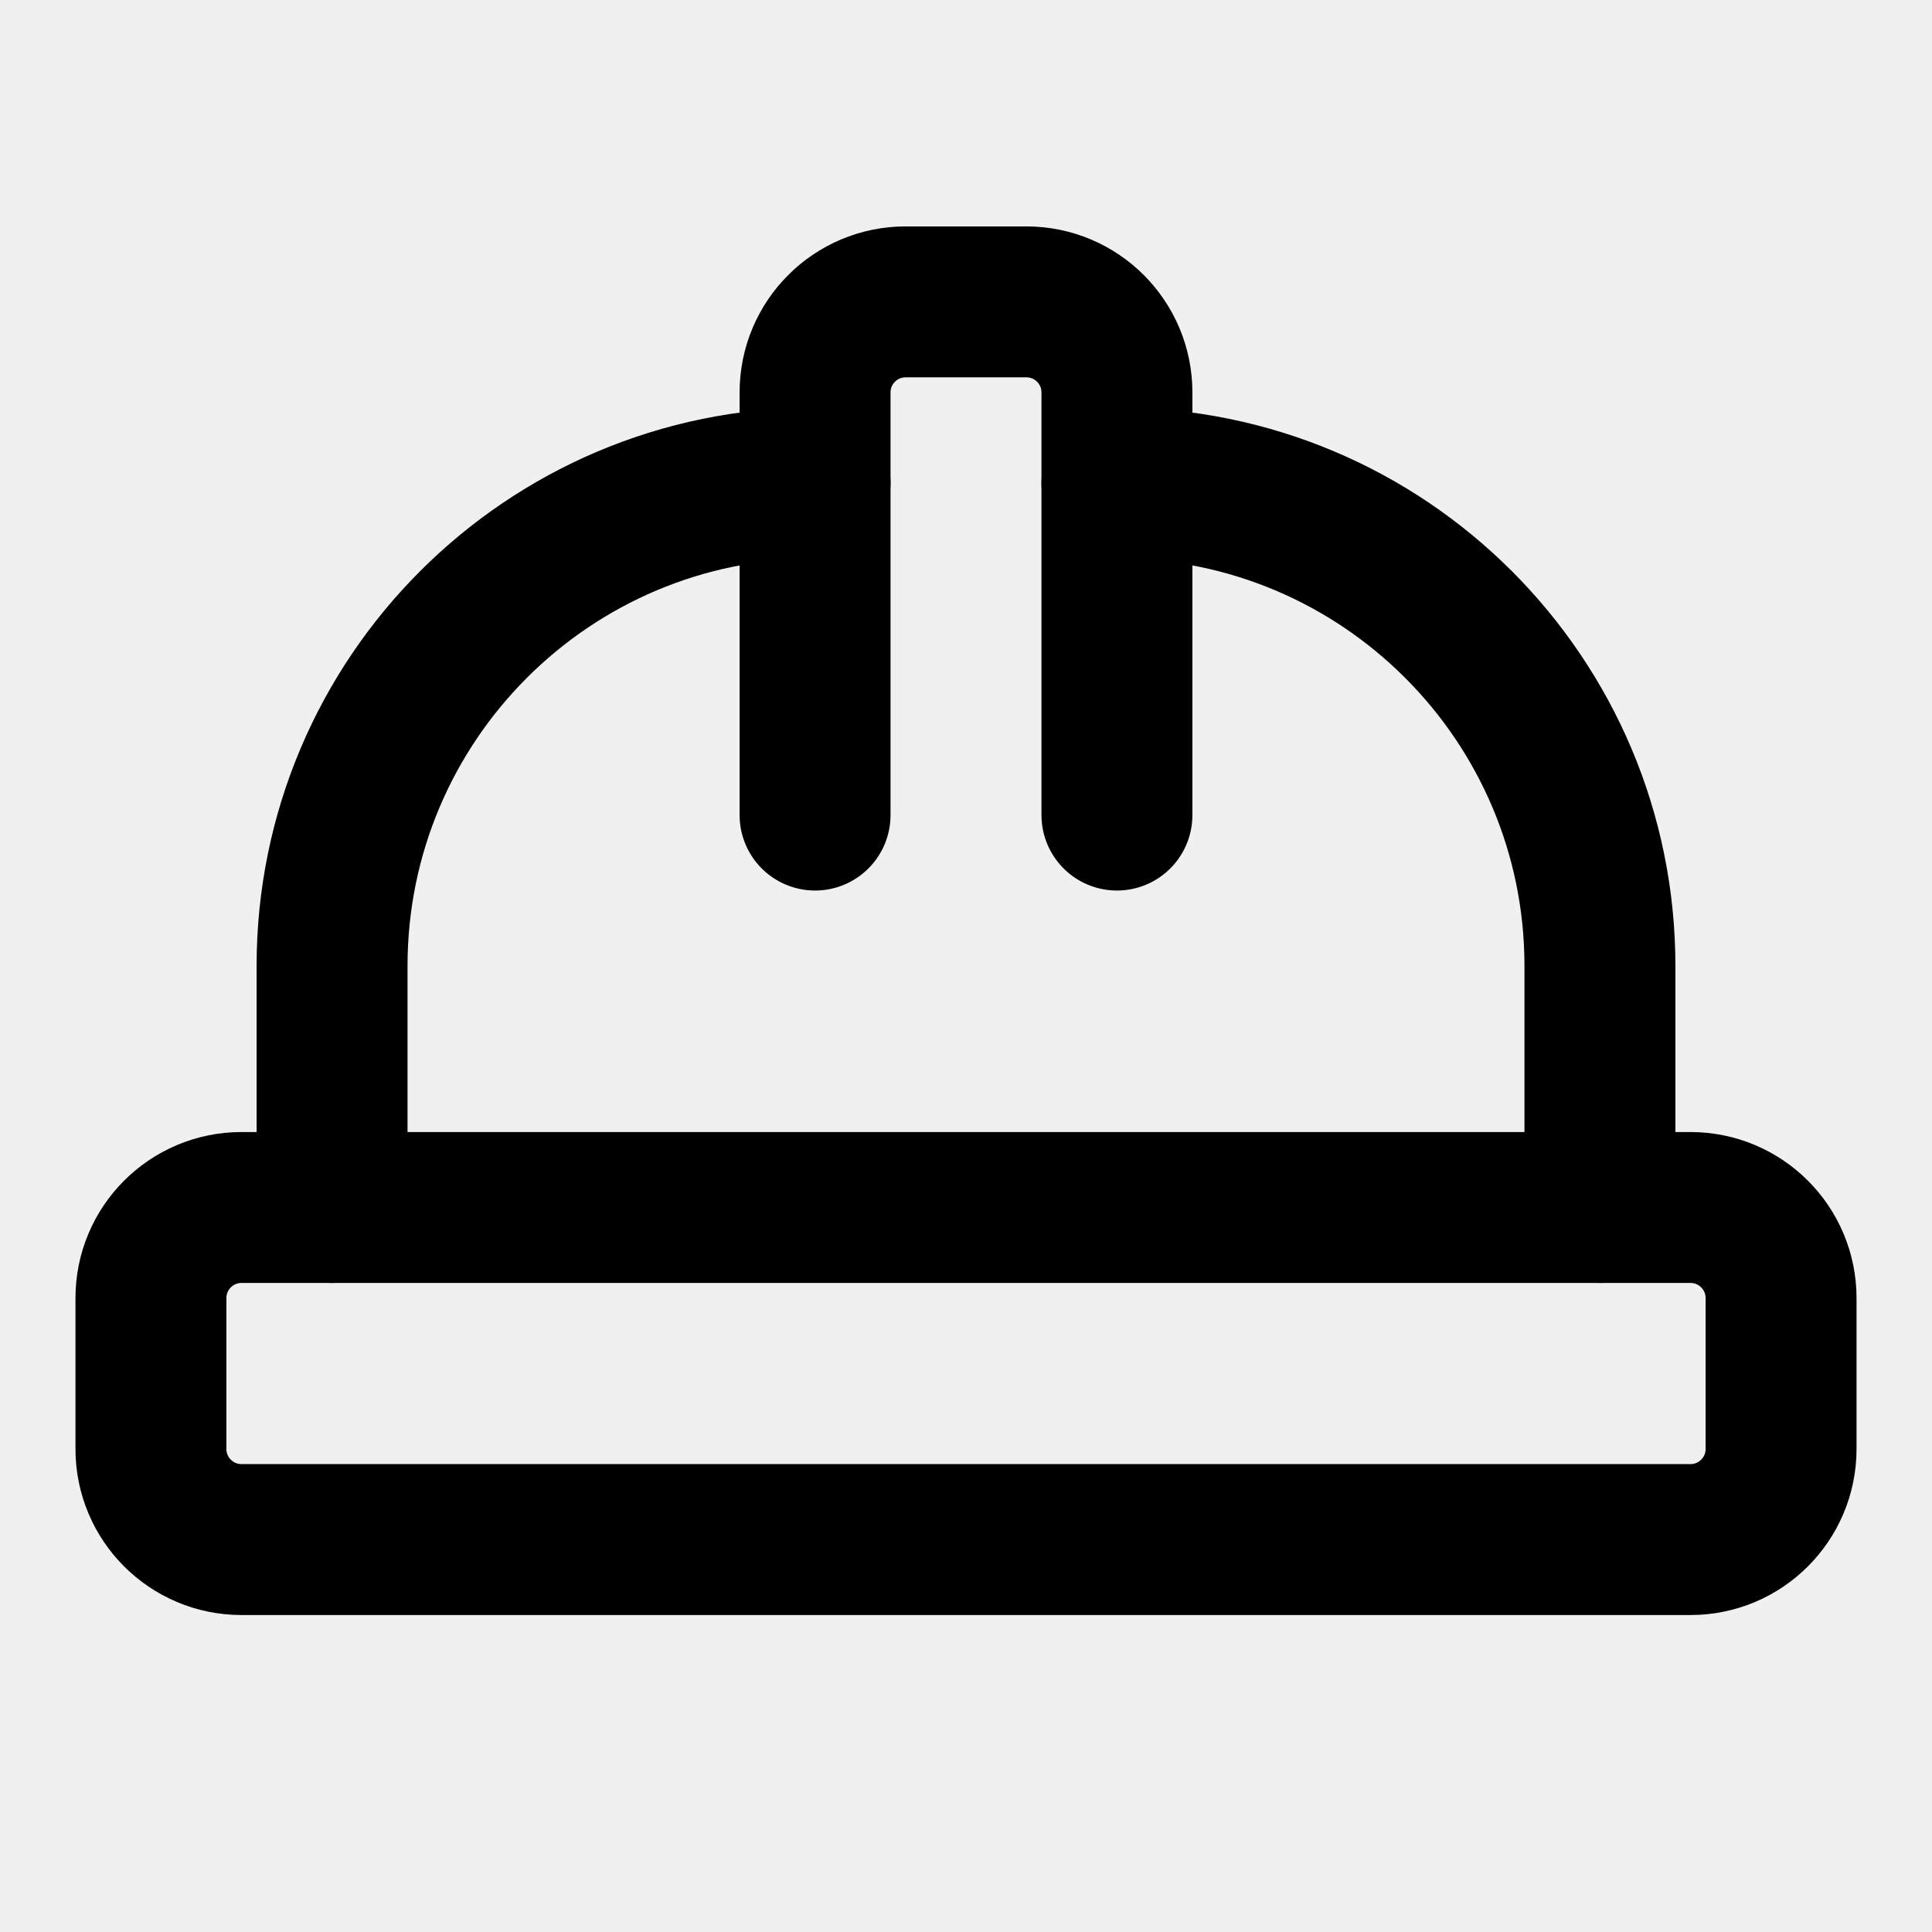
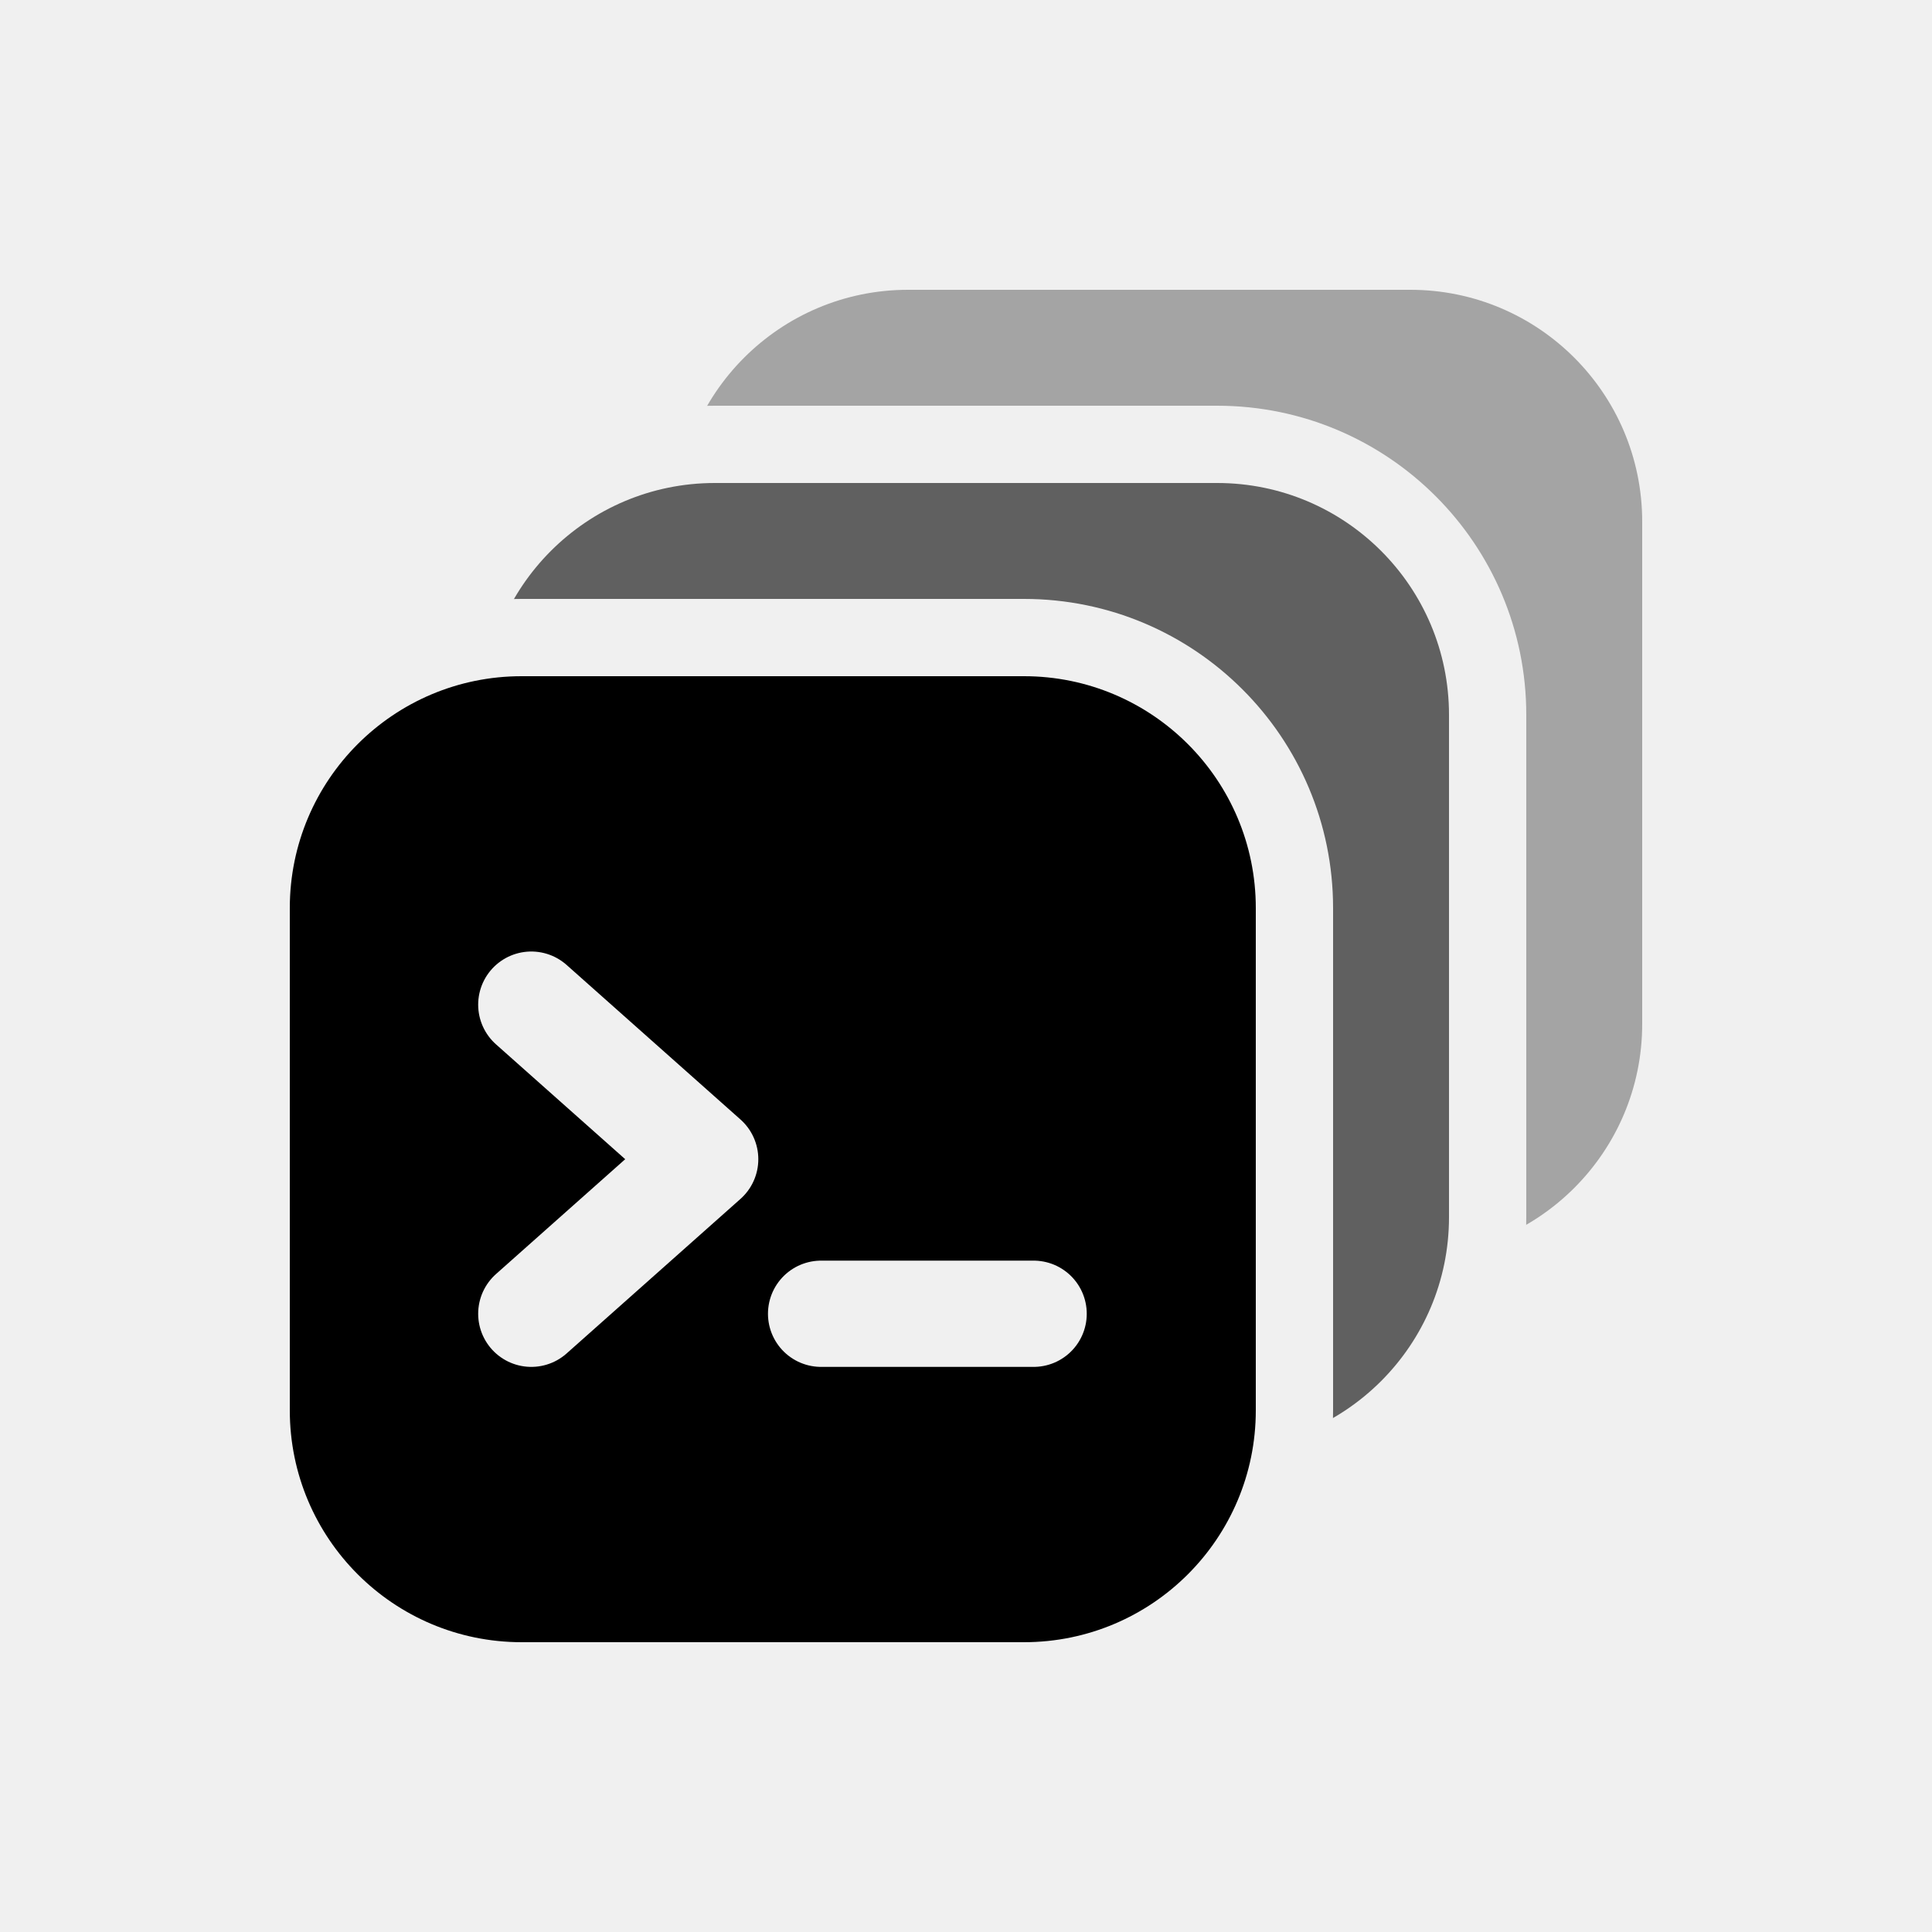
- <svg xmlns="http://www.w3.org/2000/svg" viewBox="0 0 64 64" fill="none" stroke="currentColor" stroke-width="5" stroke-linecap="round" stroke-linejoin="round">
-   <path d="M27 27 V13 a3 3 0 0 1 3-3 h4 a3 3 0 0 1 3 3 V27" />
-   <path d="M37 16 a16 16 0 0 1 16 16 v8" />
-   <path d="M11 40 v-8 a16 16 0 0 1 16-16" />
-   <rect x="5" y="40" width="54" height="11" rx="3" />
+ <svg xmlns="http://www.w3.org/2000/svg" viewBox="0 0 100 100">
+   <defs>
+     <mask id="stack-mid" maskUnits="userSpaceOnUse" x="0" y="0" width="100" height="100">
+       <rect width="100" height="100" fill="#fff" />
+       <rect x="11" y="31" width="58" height="58" rx="16" fill="#000" />
+     </mask>
+     <mask id="stack-back" maskUnits="userSpaceOnUse" x="0" y="0" width="100" height="100">
+       <rect width="100" height="100" fill="#fff" />
+       <rect x="21" y="21" width="58" height="58" rx="16" fill="#000" />
+     </mask>
+     <mask id="stack-front" maskUnits="userSpaceOnUse" x="0" y="0" width="100" height="100">
+       <rect width="100" height="100" fill="#fff" />
+       <path d="M27.5 52l9 8-9 8" fill="none" stroke="#000" stroke-width="5.5" stroke-linecap="round" stroke-linejoin="round" />
+       <path d="M42.5 68h11" stroke="#000" stroke-width="5.5" stroke-linecap="round" />
+     </mask>
+   </defs>
+   <rect x="35" y="15" width="50" height="50" rx="12" fill="currentColor" opacity="0.32" mask="url(#stack-back)" />
+   <rect x="25" y="25" width="50" height="50" rx="12" fill="currentColor" opacity="0.6" mask="url(#stack-mid)" />
+   <rect x="15" y="35" width="50" height="50" rx="12" fill="currentColor" mask="url(#stack-front)" />
</svg>
